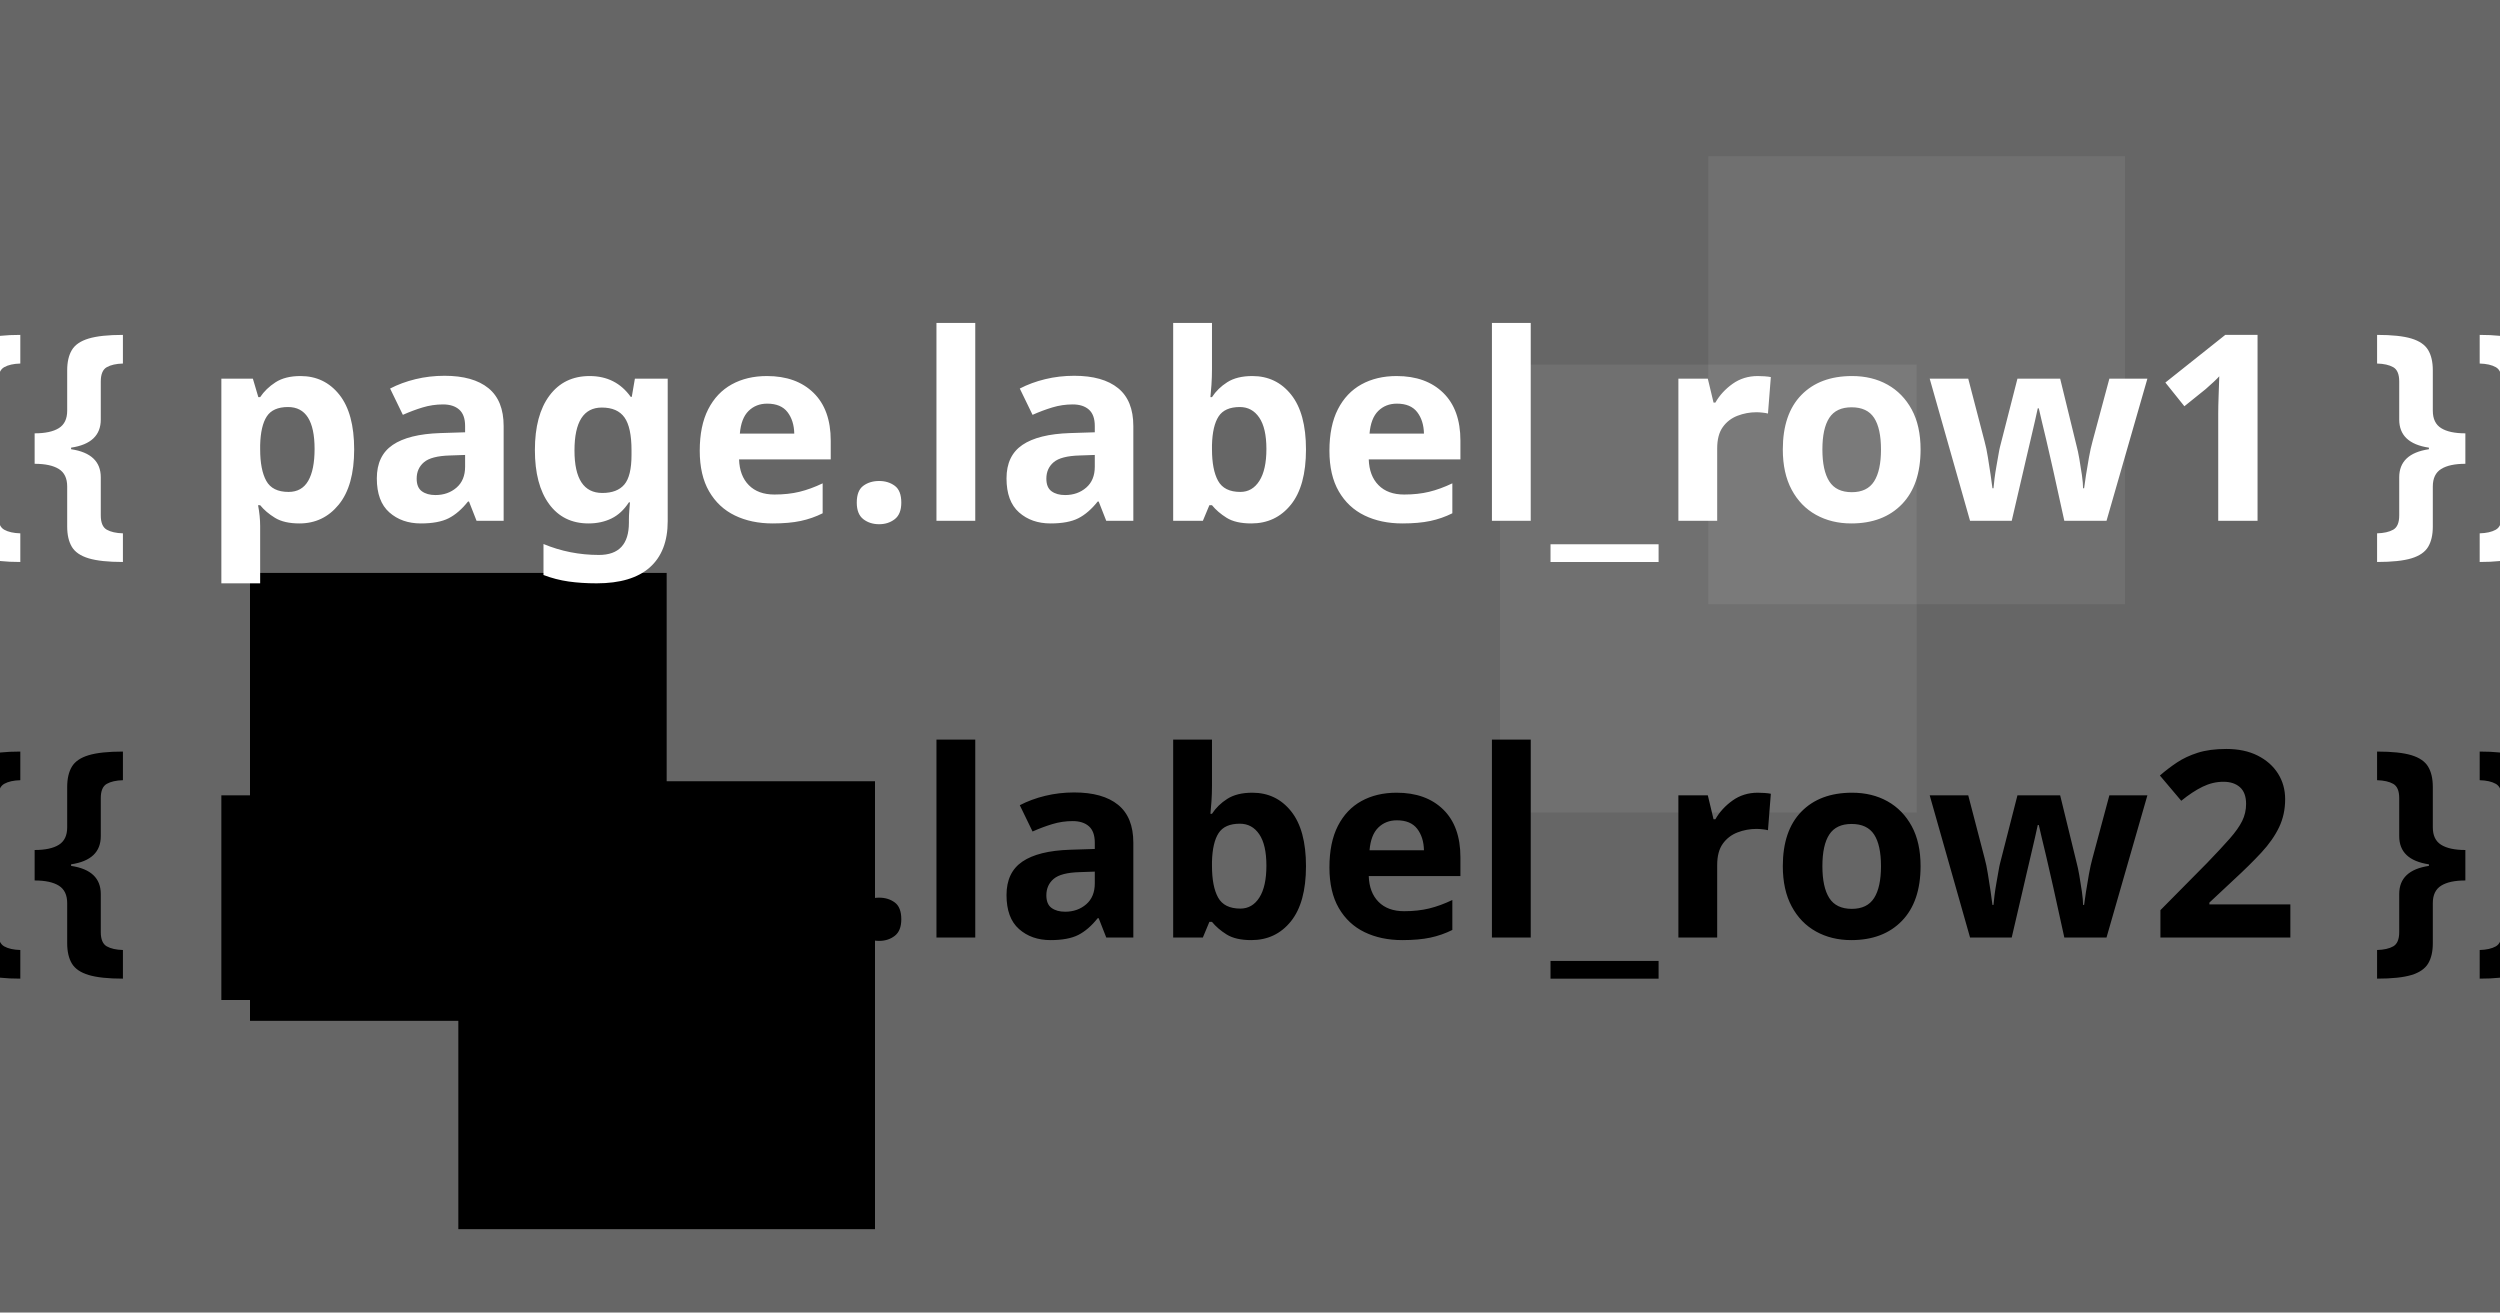
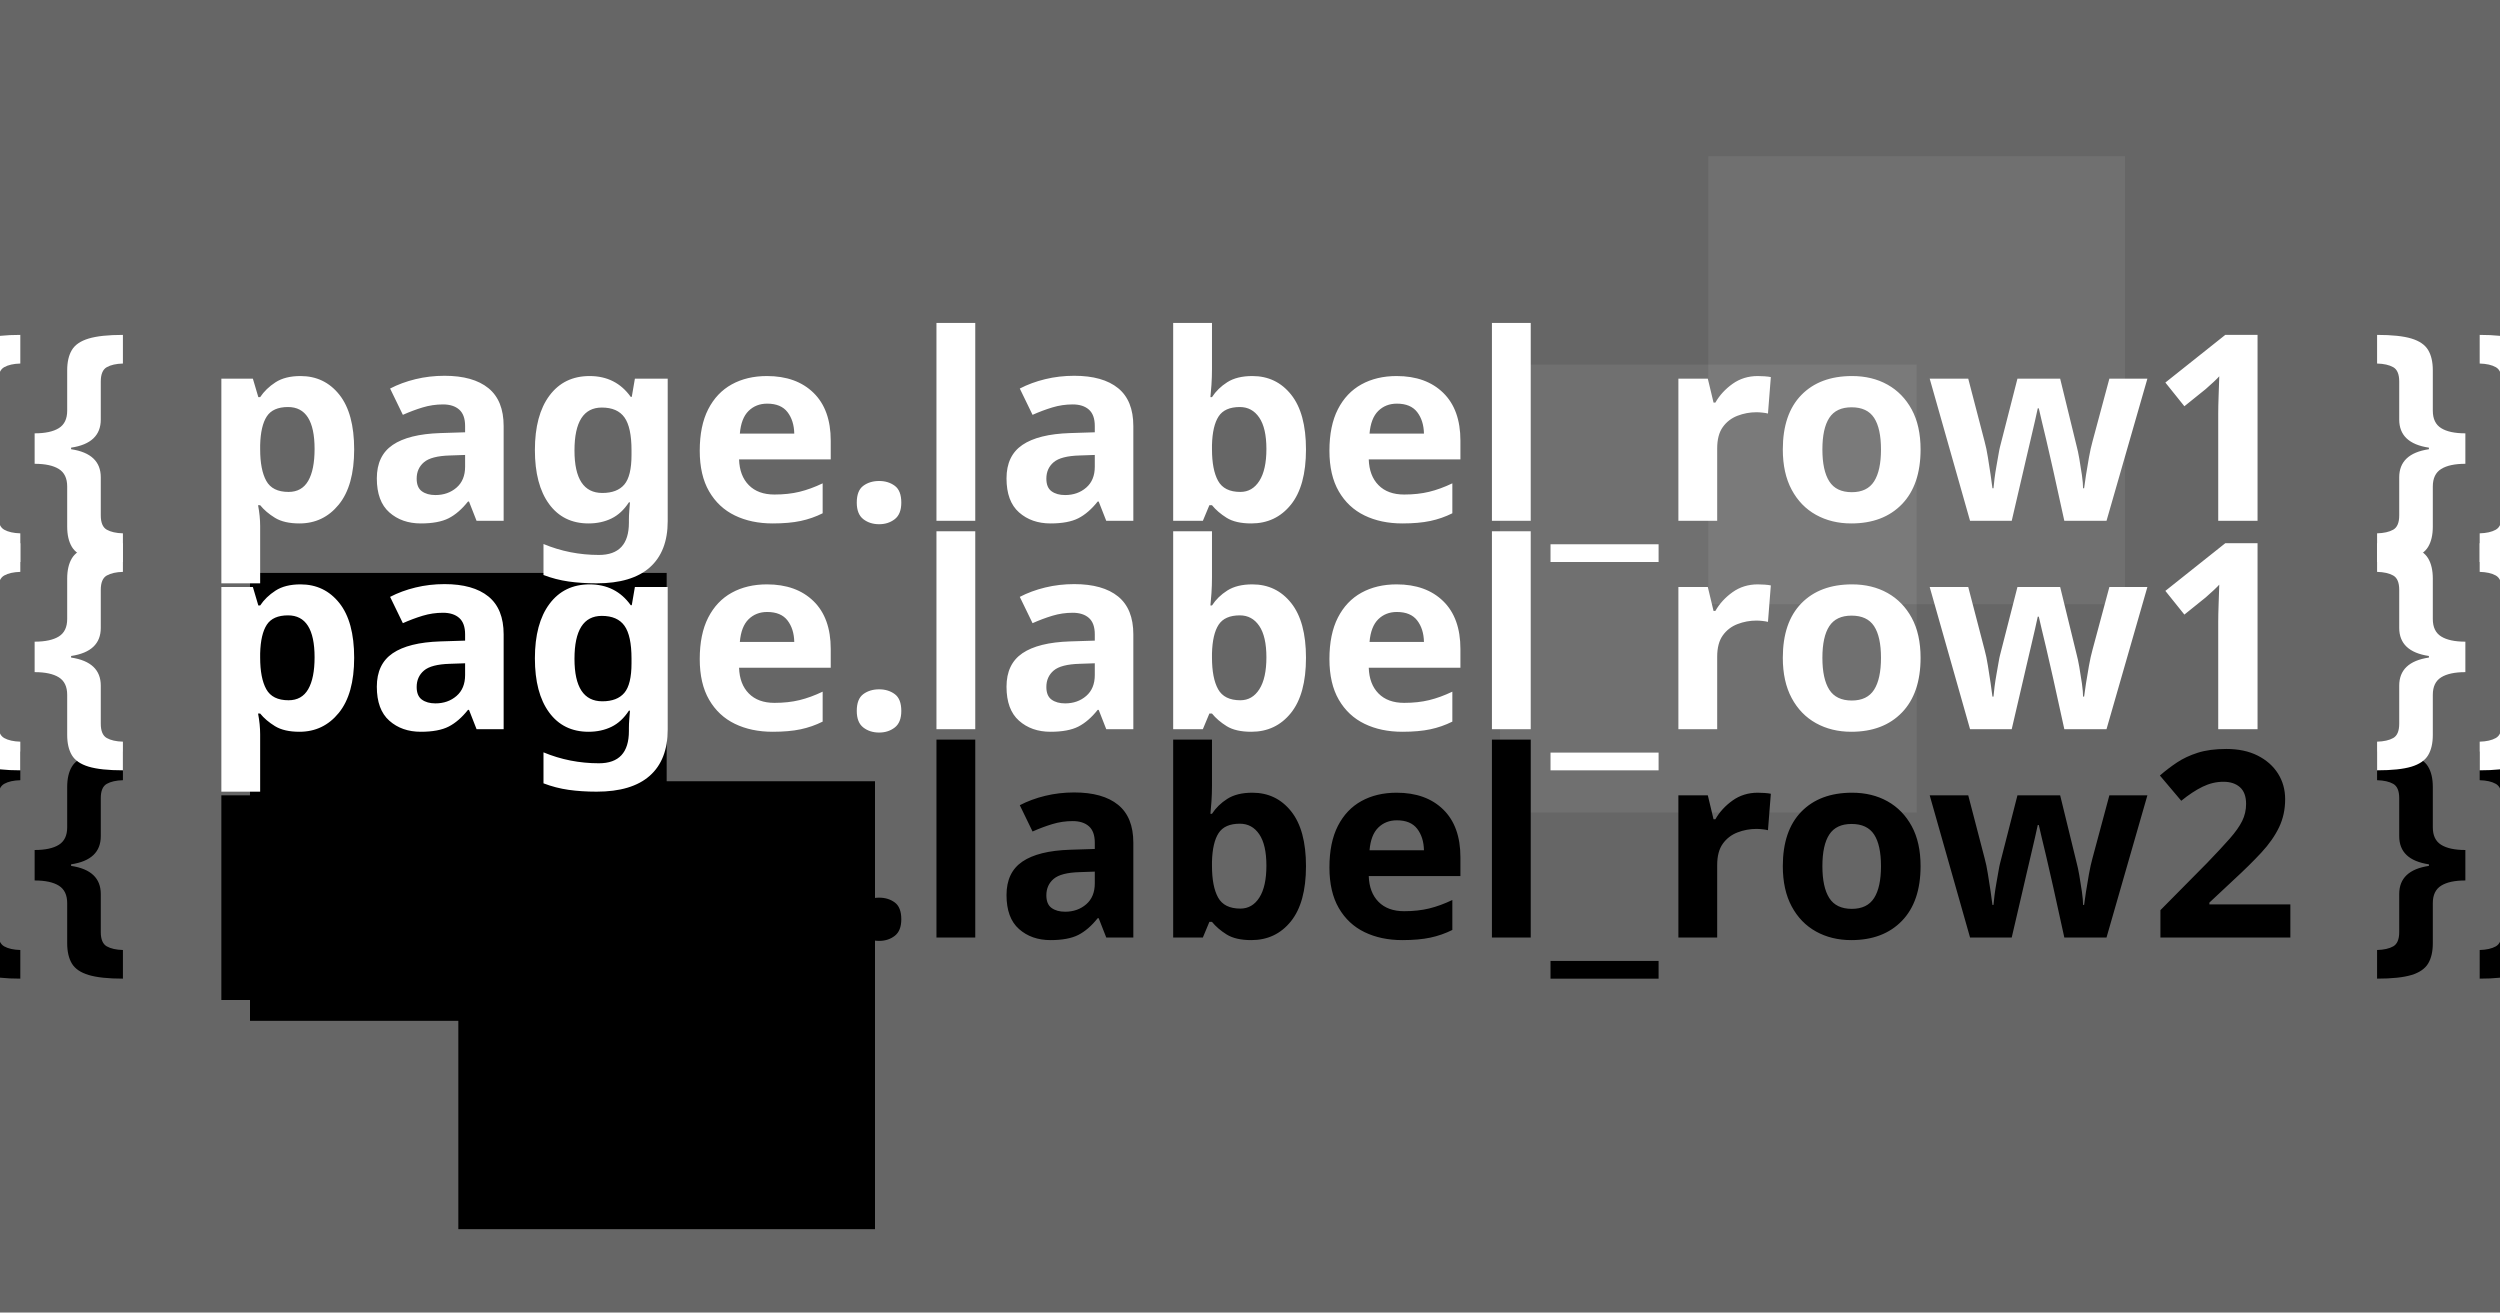
<svg xmlns="http://www.w3.org/2000/svg" viewBox="0 0 1200 630" version="1.1">
  <style>
    .bg { fill: #666 }
    .smoke1 { fill: #fff1 }
-     .smoke2 { fill: #{{ page.key_color | default: 'ff0' }}1 }
+     .smoke2 { fill: #{{ page.key_color | default: 'fff' }}1 }
    .big { font-weight: bold; font-size: 125px; font-family: 'IBM Plex Serif' }
    .big1 { fill: #fff }
-     .big2 { fill: #{{ page.key_color | default: 'ff0' }} }
+     .big2 { fill: #{{ page.key_color | default: 'fff' }} }
  </style>
  <rect x="0" y="0" width="1200" height="630" class="bg" />
  <rect x="820" y="75" width="200" height="215" class="smoke1" />
  <rect x="720" y="175" width="200" height="215" class="smoke1" />
  <rect x="120" y="275" width="200" height="215" class="smoke2" />
  <rect x="220" y="375" width="200" height="215" class="smoke2" />
+ {%- if page.label_row2 %}
  <text x="600" y="250" text-anchor="middle" class="big big1">
    {{ page.label_row1 }}
  </text>
  <text x="600" y="450" text-anchor="middle" class="big big2">
    {{ page.label_row2 }}
  </text>
+ {%- else %}
+   <text x="600" y="350" text-anchor="middle" class="big big1">
+     {{ page.label_row1 }}
+   </text>
+ {%- endif %}
</svg>
